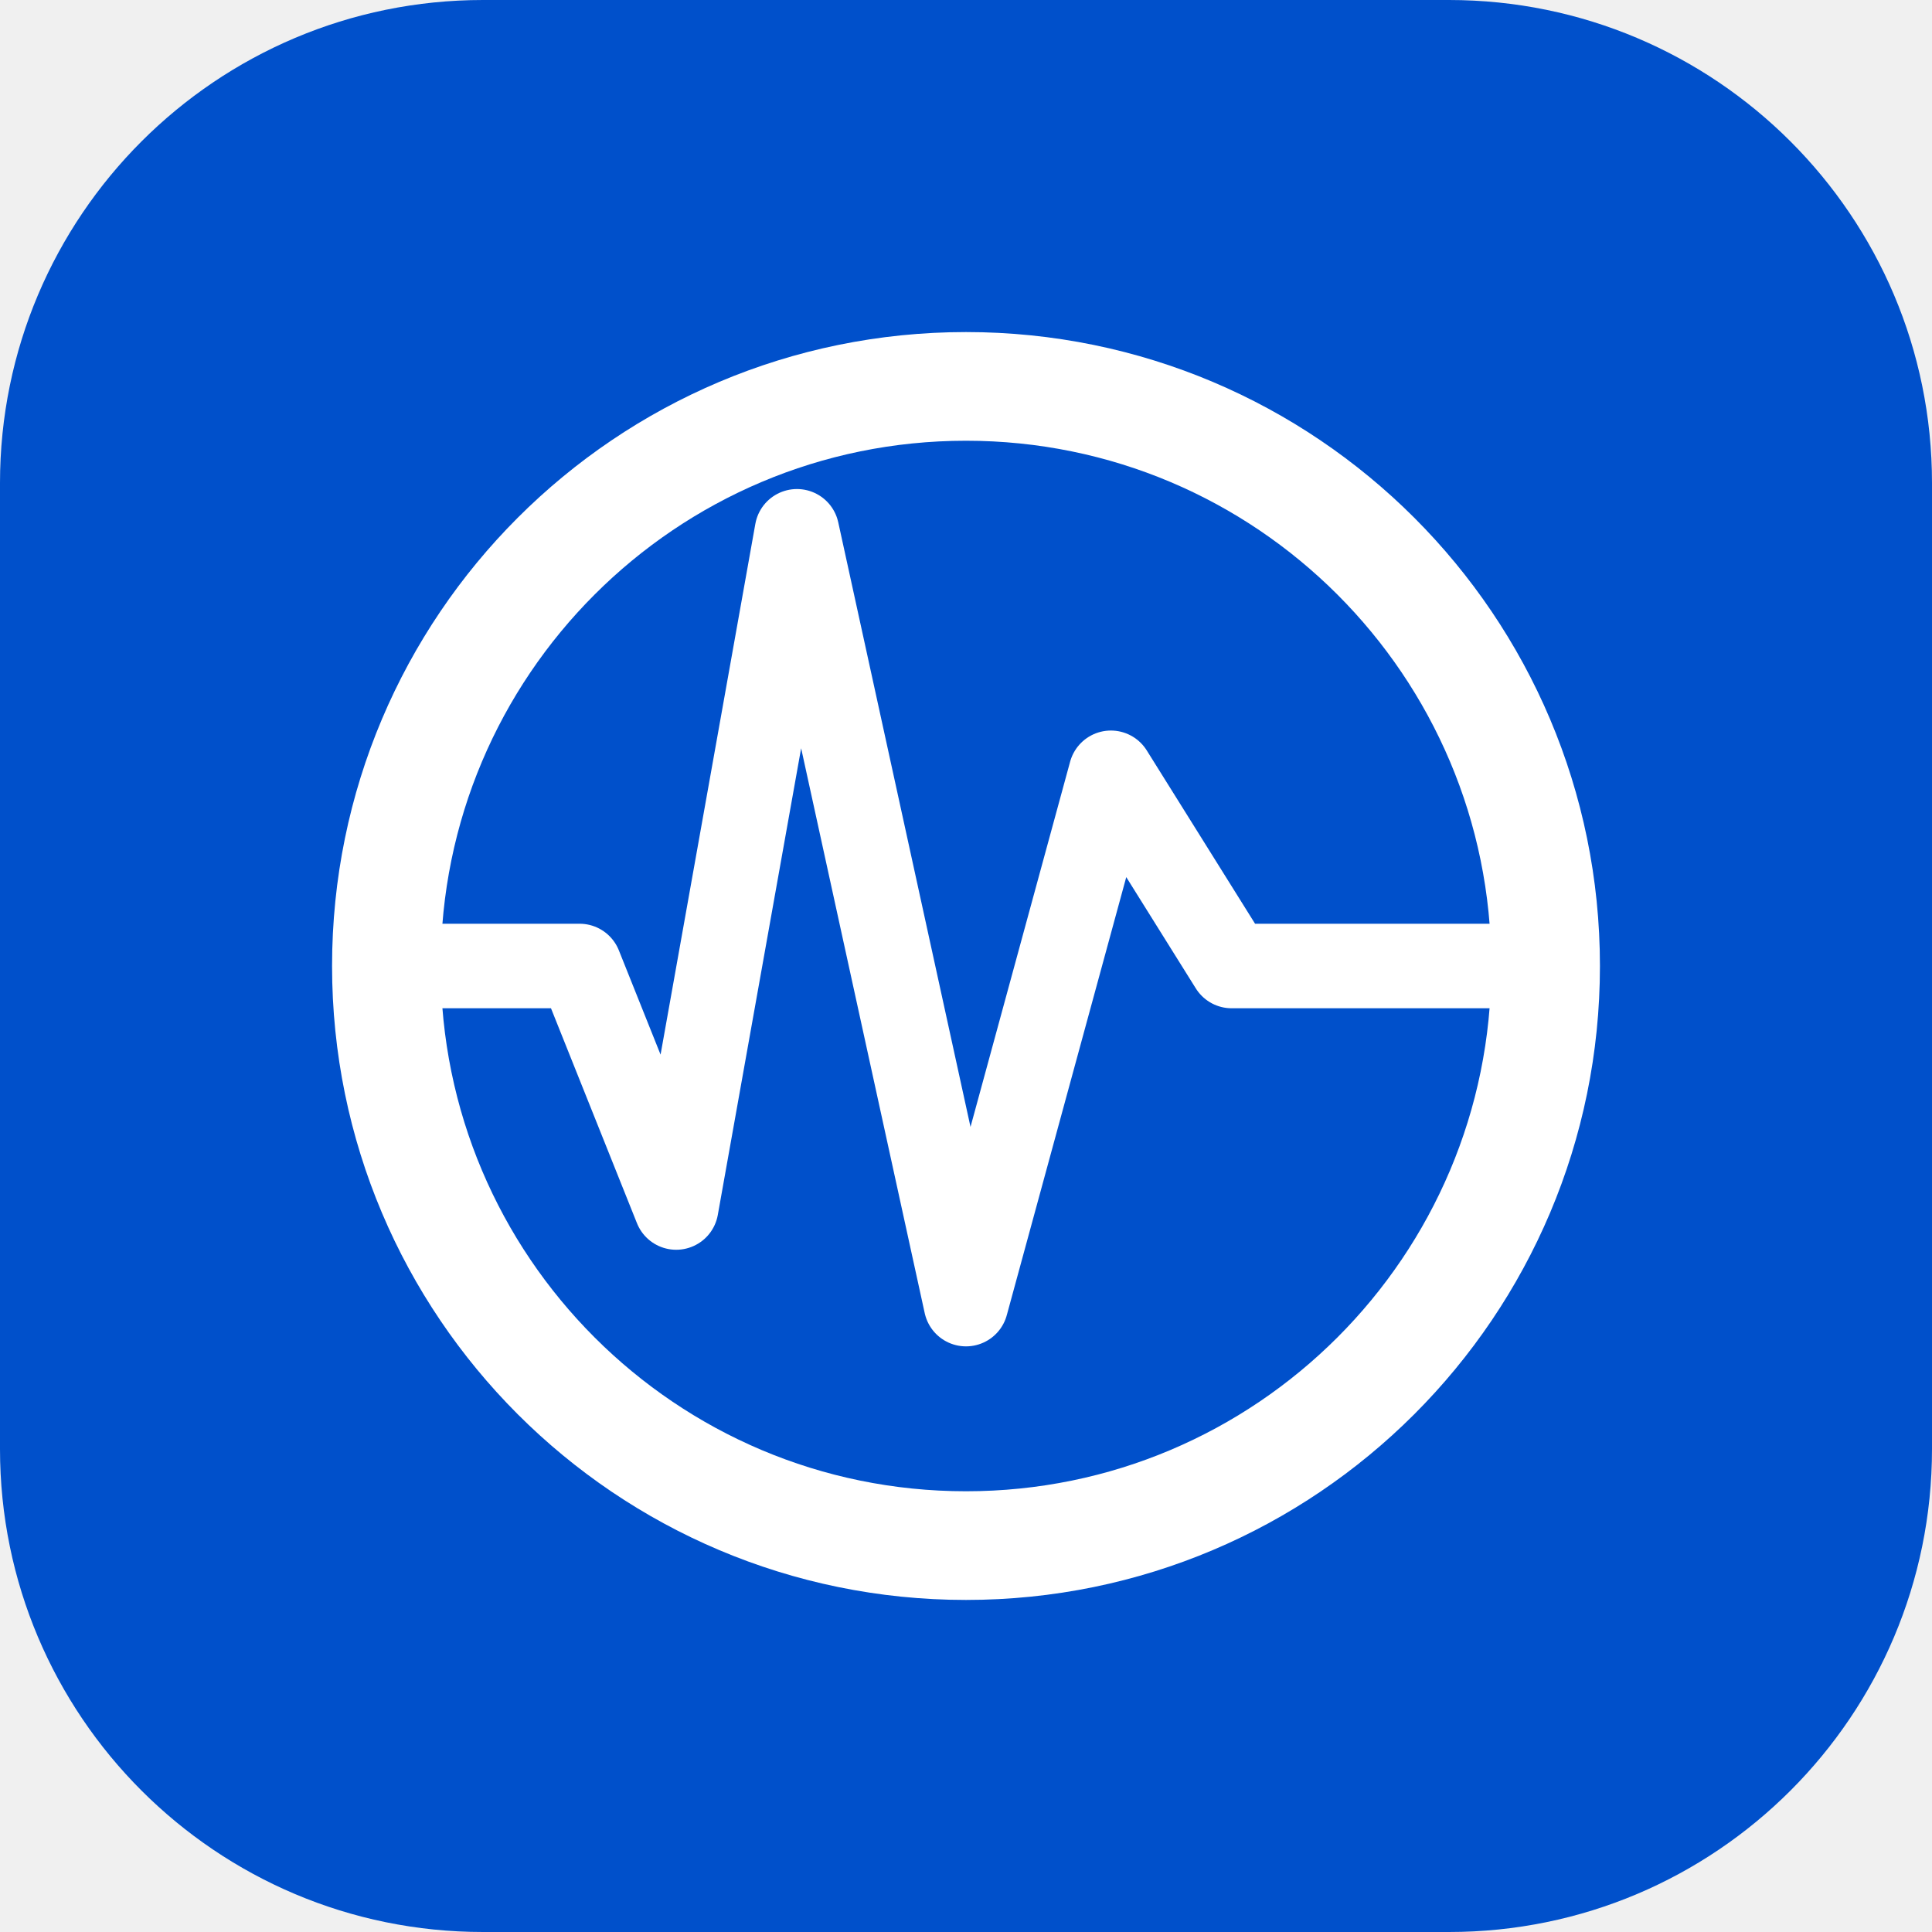
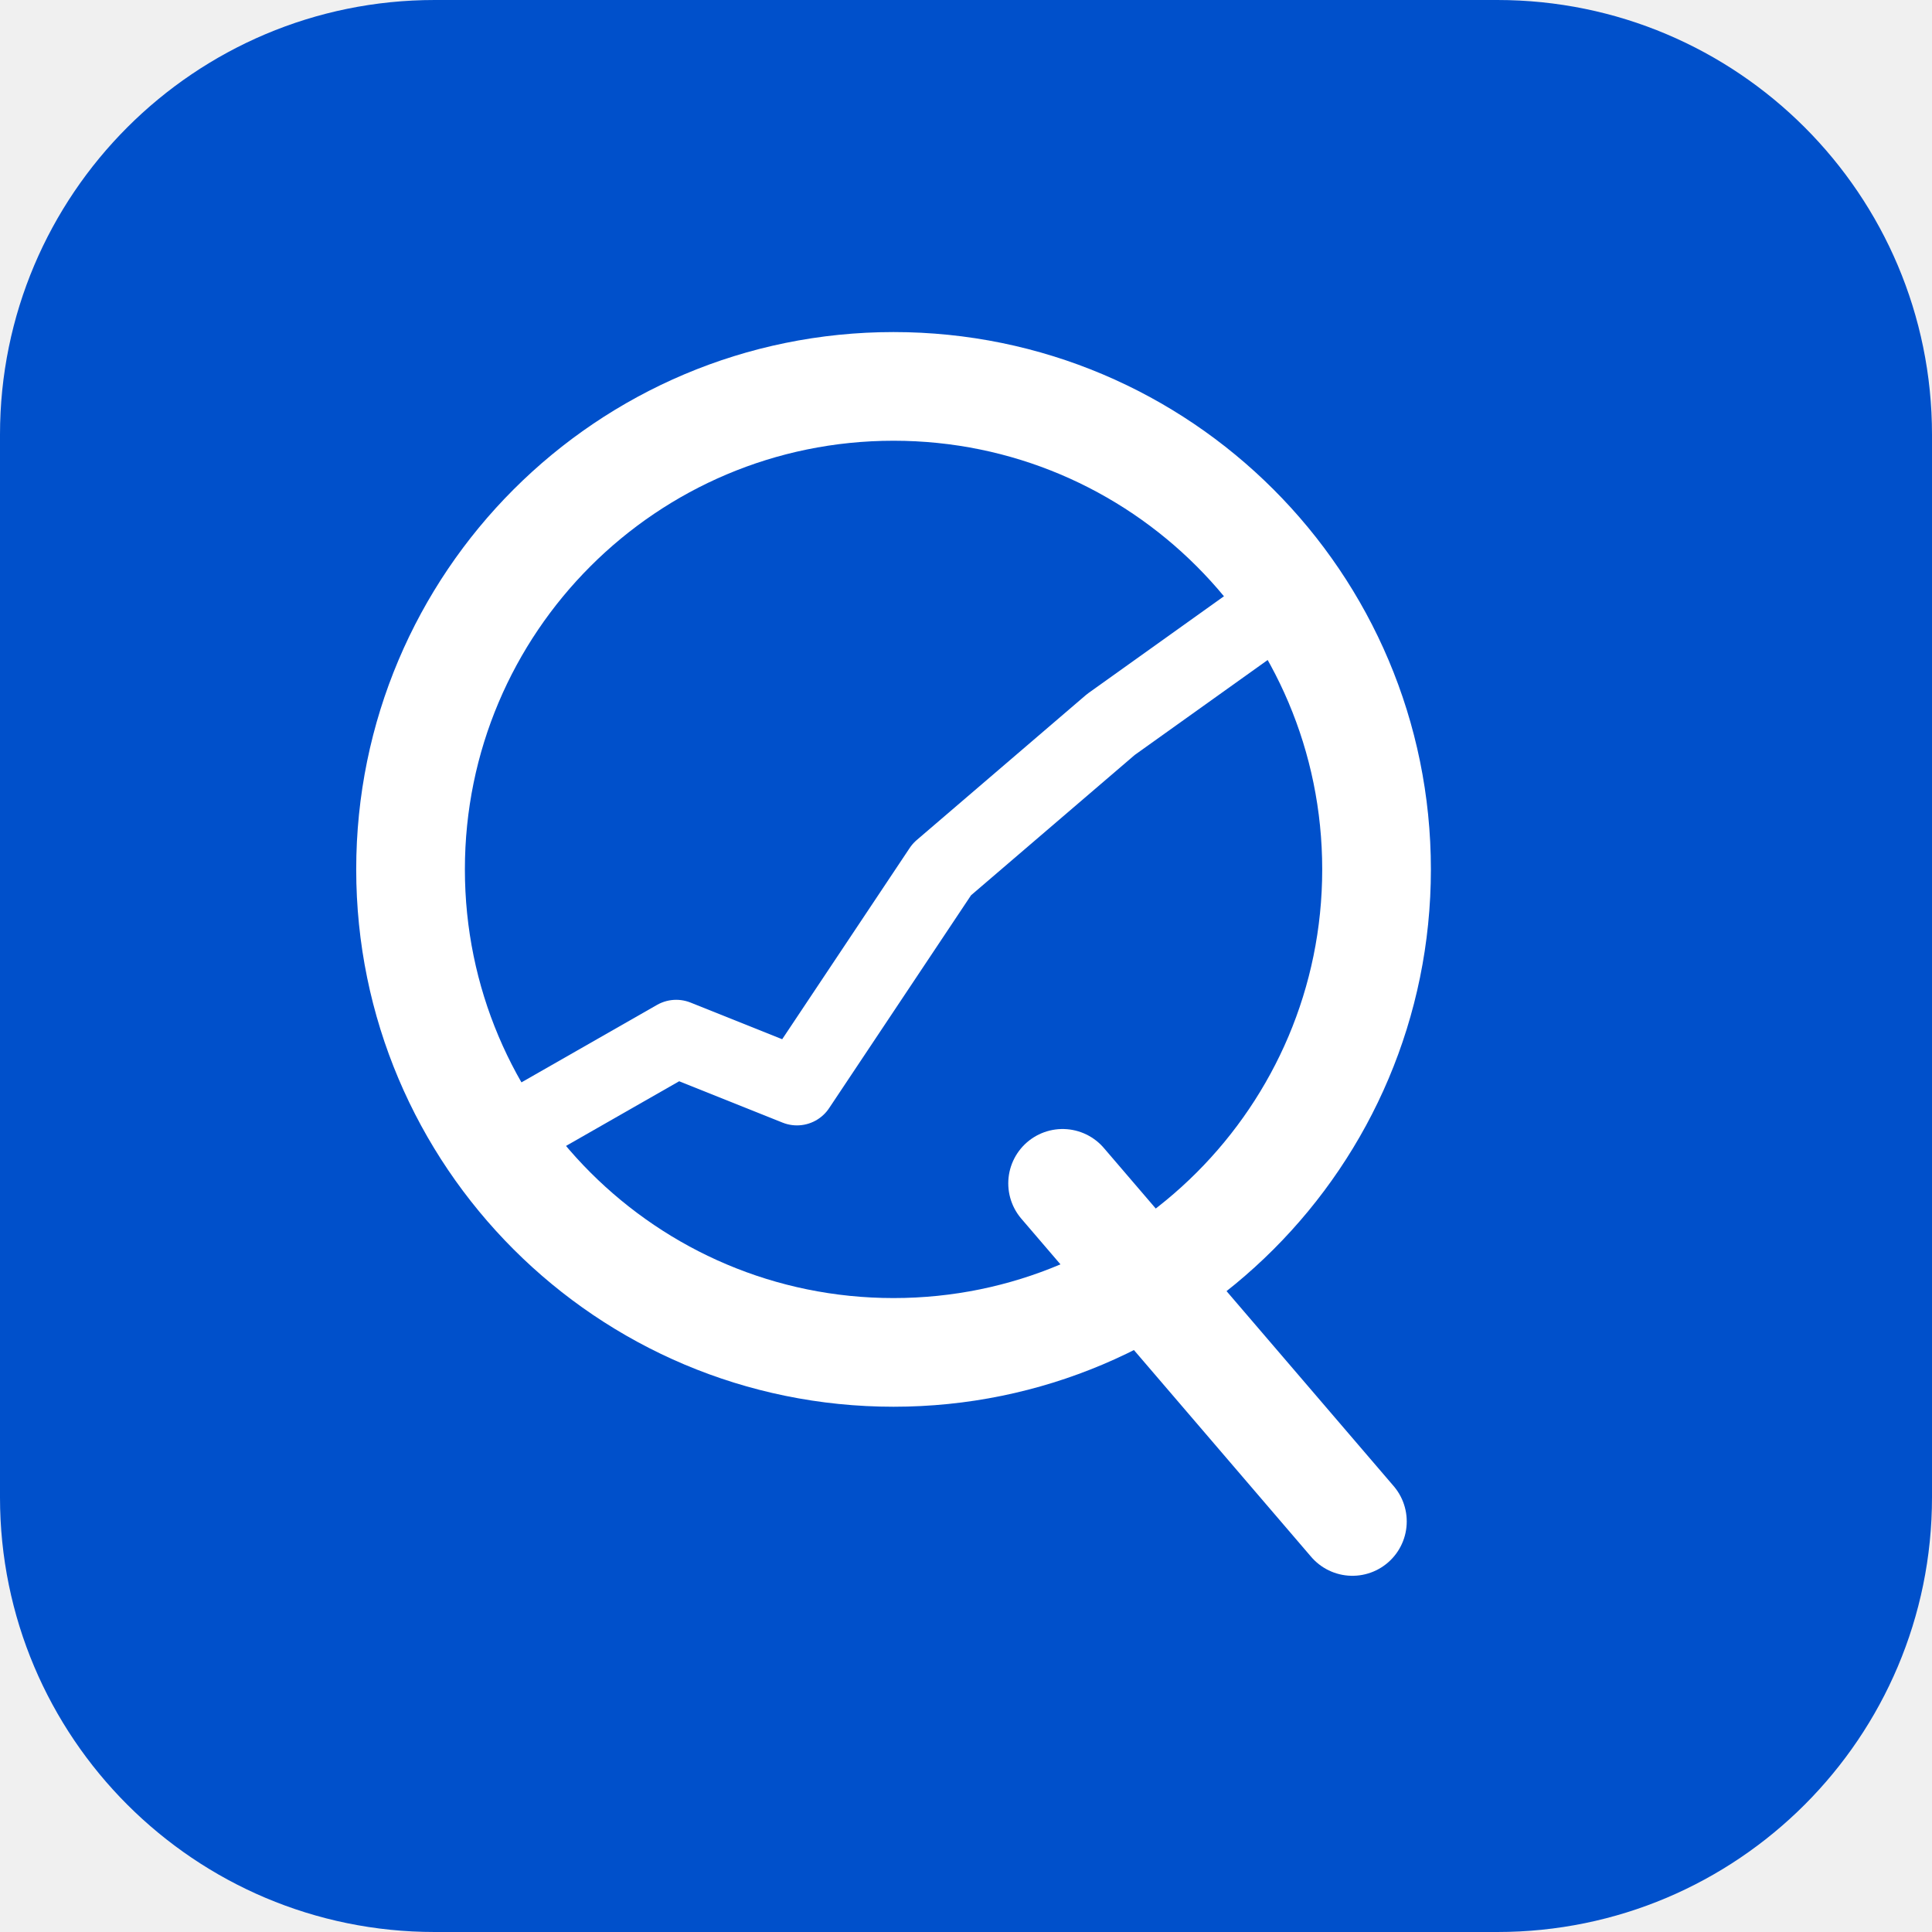
- <svg xmlns="http://www.w3.org/2000/svg" viewBox="0 0 80 80" width="80" height="80">
-   <rect x="0" y="0" width="80" height="80" rx="20" fill="#0050CB" />
-   <circle cx="40" cy="40" r="24" fill="none" stroke="white" stroke-width="4.5" />
-   <polyline points="16,40 24,40 28,50 33,22 40,54 46,32 51,40 64,40" fill="none" stroke="white" stroke-width="3.5" stroke-linecap="round" stroke-linejoin="round" />
+ <svg xmlns="http://www.w3.org/2000/svg" viewBox="0 0 80 80">
+   <rect width="80" height="80" rx="18" fill="#0050CB" />
+   <circle cx="37" cy="36" r="20" fill="none" stroke="white" stroke-width="4.5" />
+   <line x1="44" y1="49" x2="56" y2="63" stroke="white" stroke-width="4.5" stroke-linecap="round" />
+   <polyline points="21,47 28,43 33,45 39,36 46,30 53,25" fill="none" stroke="white" stroke-width="3.2" stroke-linecap="round" stroke-linejoin="round" />
</svg>
